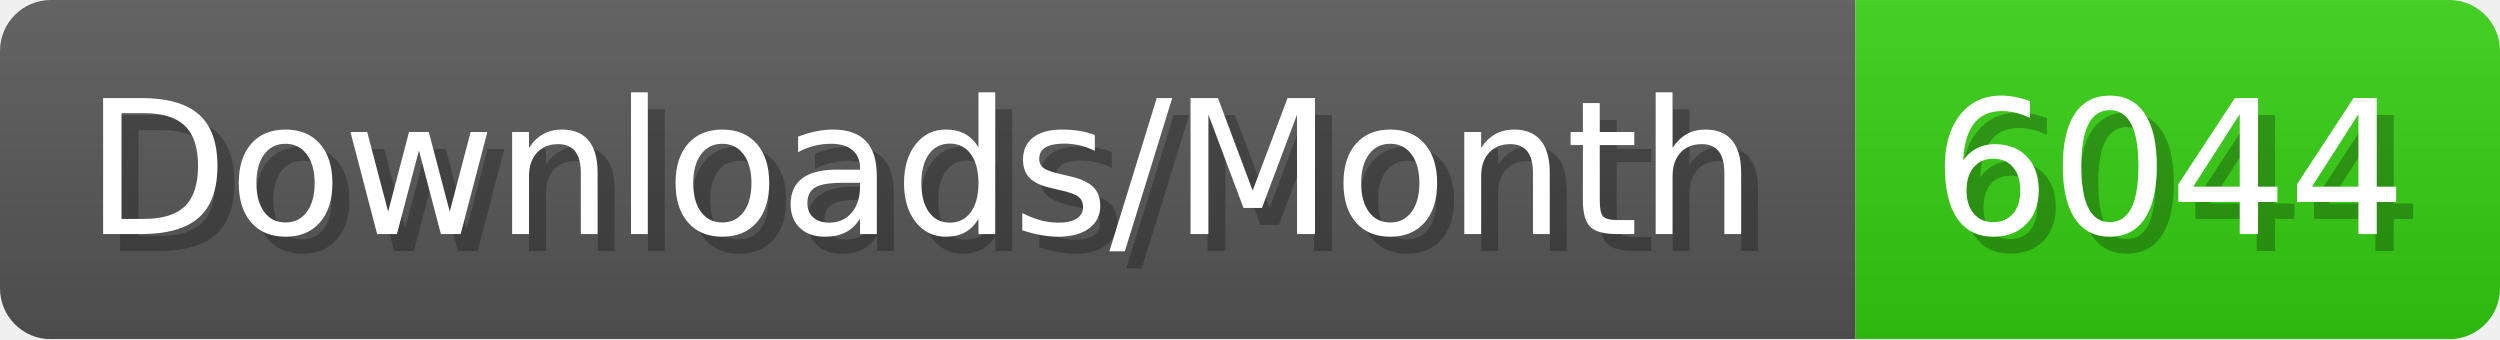
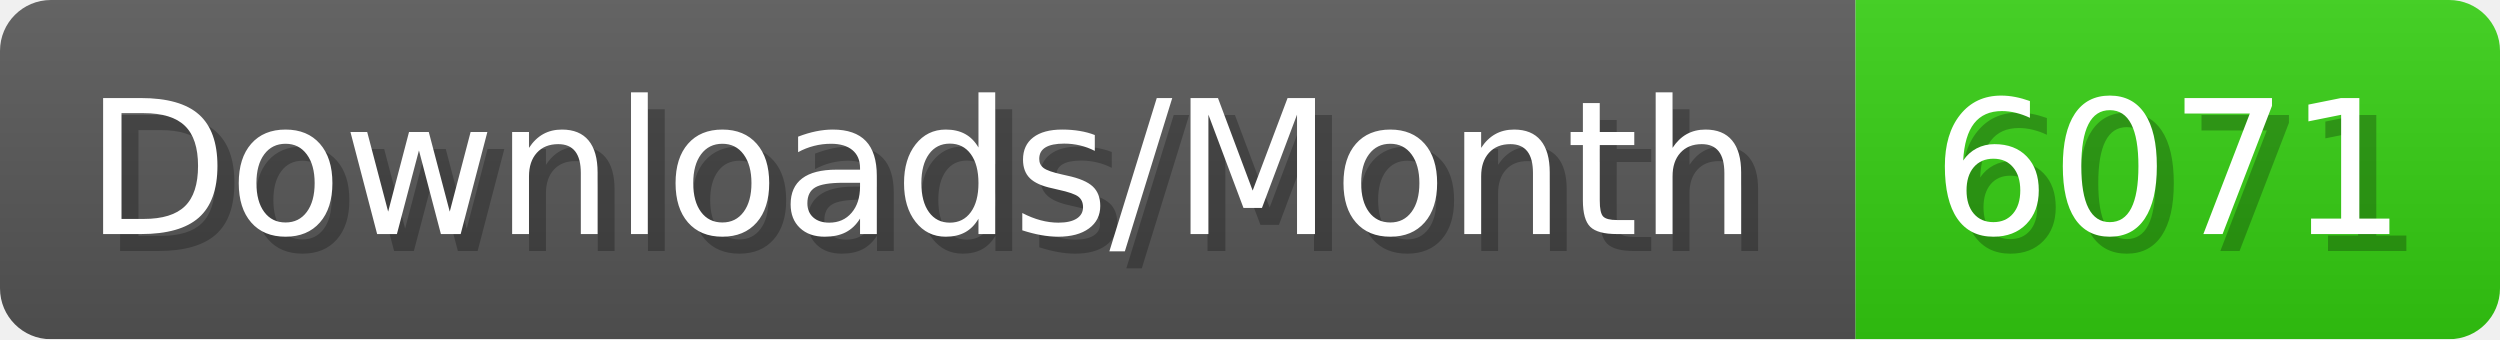
- <svg xmlns="http://www.w3.org/2000/svg" width="147.4" height="20" viewBox="0 0 1474 200" role="img" aria-label="Downloads/Month: 6044">
+ <svg xmlns="http://www.w3.org/2000/svg" width="147.4" height="20" viewBox="0 0 1474 200" role="img" aria-label="Downloads/Month: 6071">
  <linearGradient id="YlXUI" x2="0" y2="100%">
    <stop offset="0" stop-opacity=".1" stop-color="#EEE" />
    <stop offset="1" stop-opacity=".1" />
  </linearGradient>
  <mask id="JHhop">
    <rect width="1474" height="200" rx="30" fill="#FFF" />
  </mask>
  <g mask="url(#JHhop)">
    <rect width="1094" height="200" fill="#555" />
    <rect width="380" height="200" fill="#3C1" x="1094" />
    <rect width="1474" height="200" fill="url(#YlXUI)" />
  </g>
  <g aria-hidden="true" fill="#fff" text-anchor="start" font-family="Verdana,DejaVu Sans,sans-serif" font-size="110">
    <text x="60" y="148" textLength="994" fill="#000" opacity="0.25">Downloads/Month</text>
    <text x="50" y="138" textLength="994">Downloads/Month</text>
-     <text x="1149" y="148" textLength="280" fill="#000" opacity="0.25">6044</text>
-     <text x="1139" y="138" textLength="280">6044</text>
+     <text x="1149" y="148" textLength="280" fill="#000" opacity="0.25">6071</text>
+     <text x="1139" y="138" textLength="280">6071</text>
  </g>
</svg>
